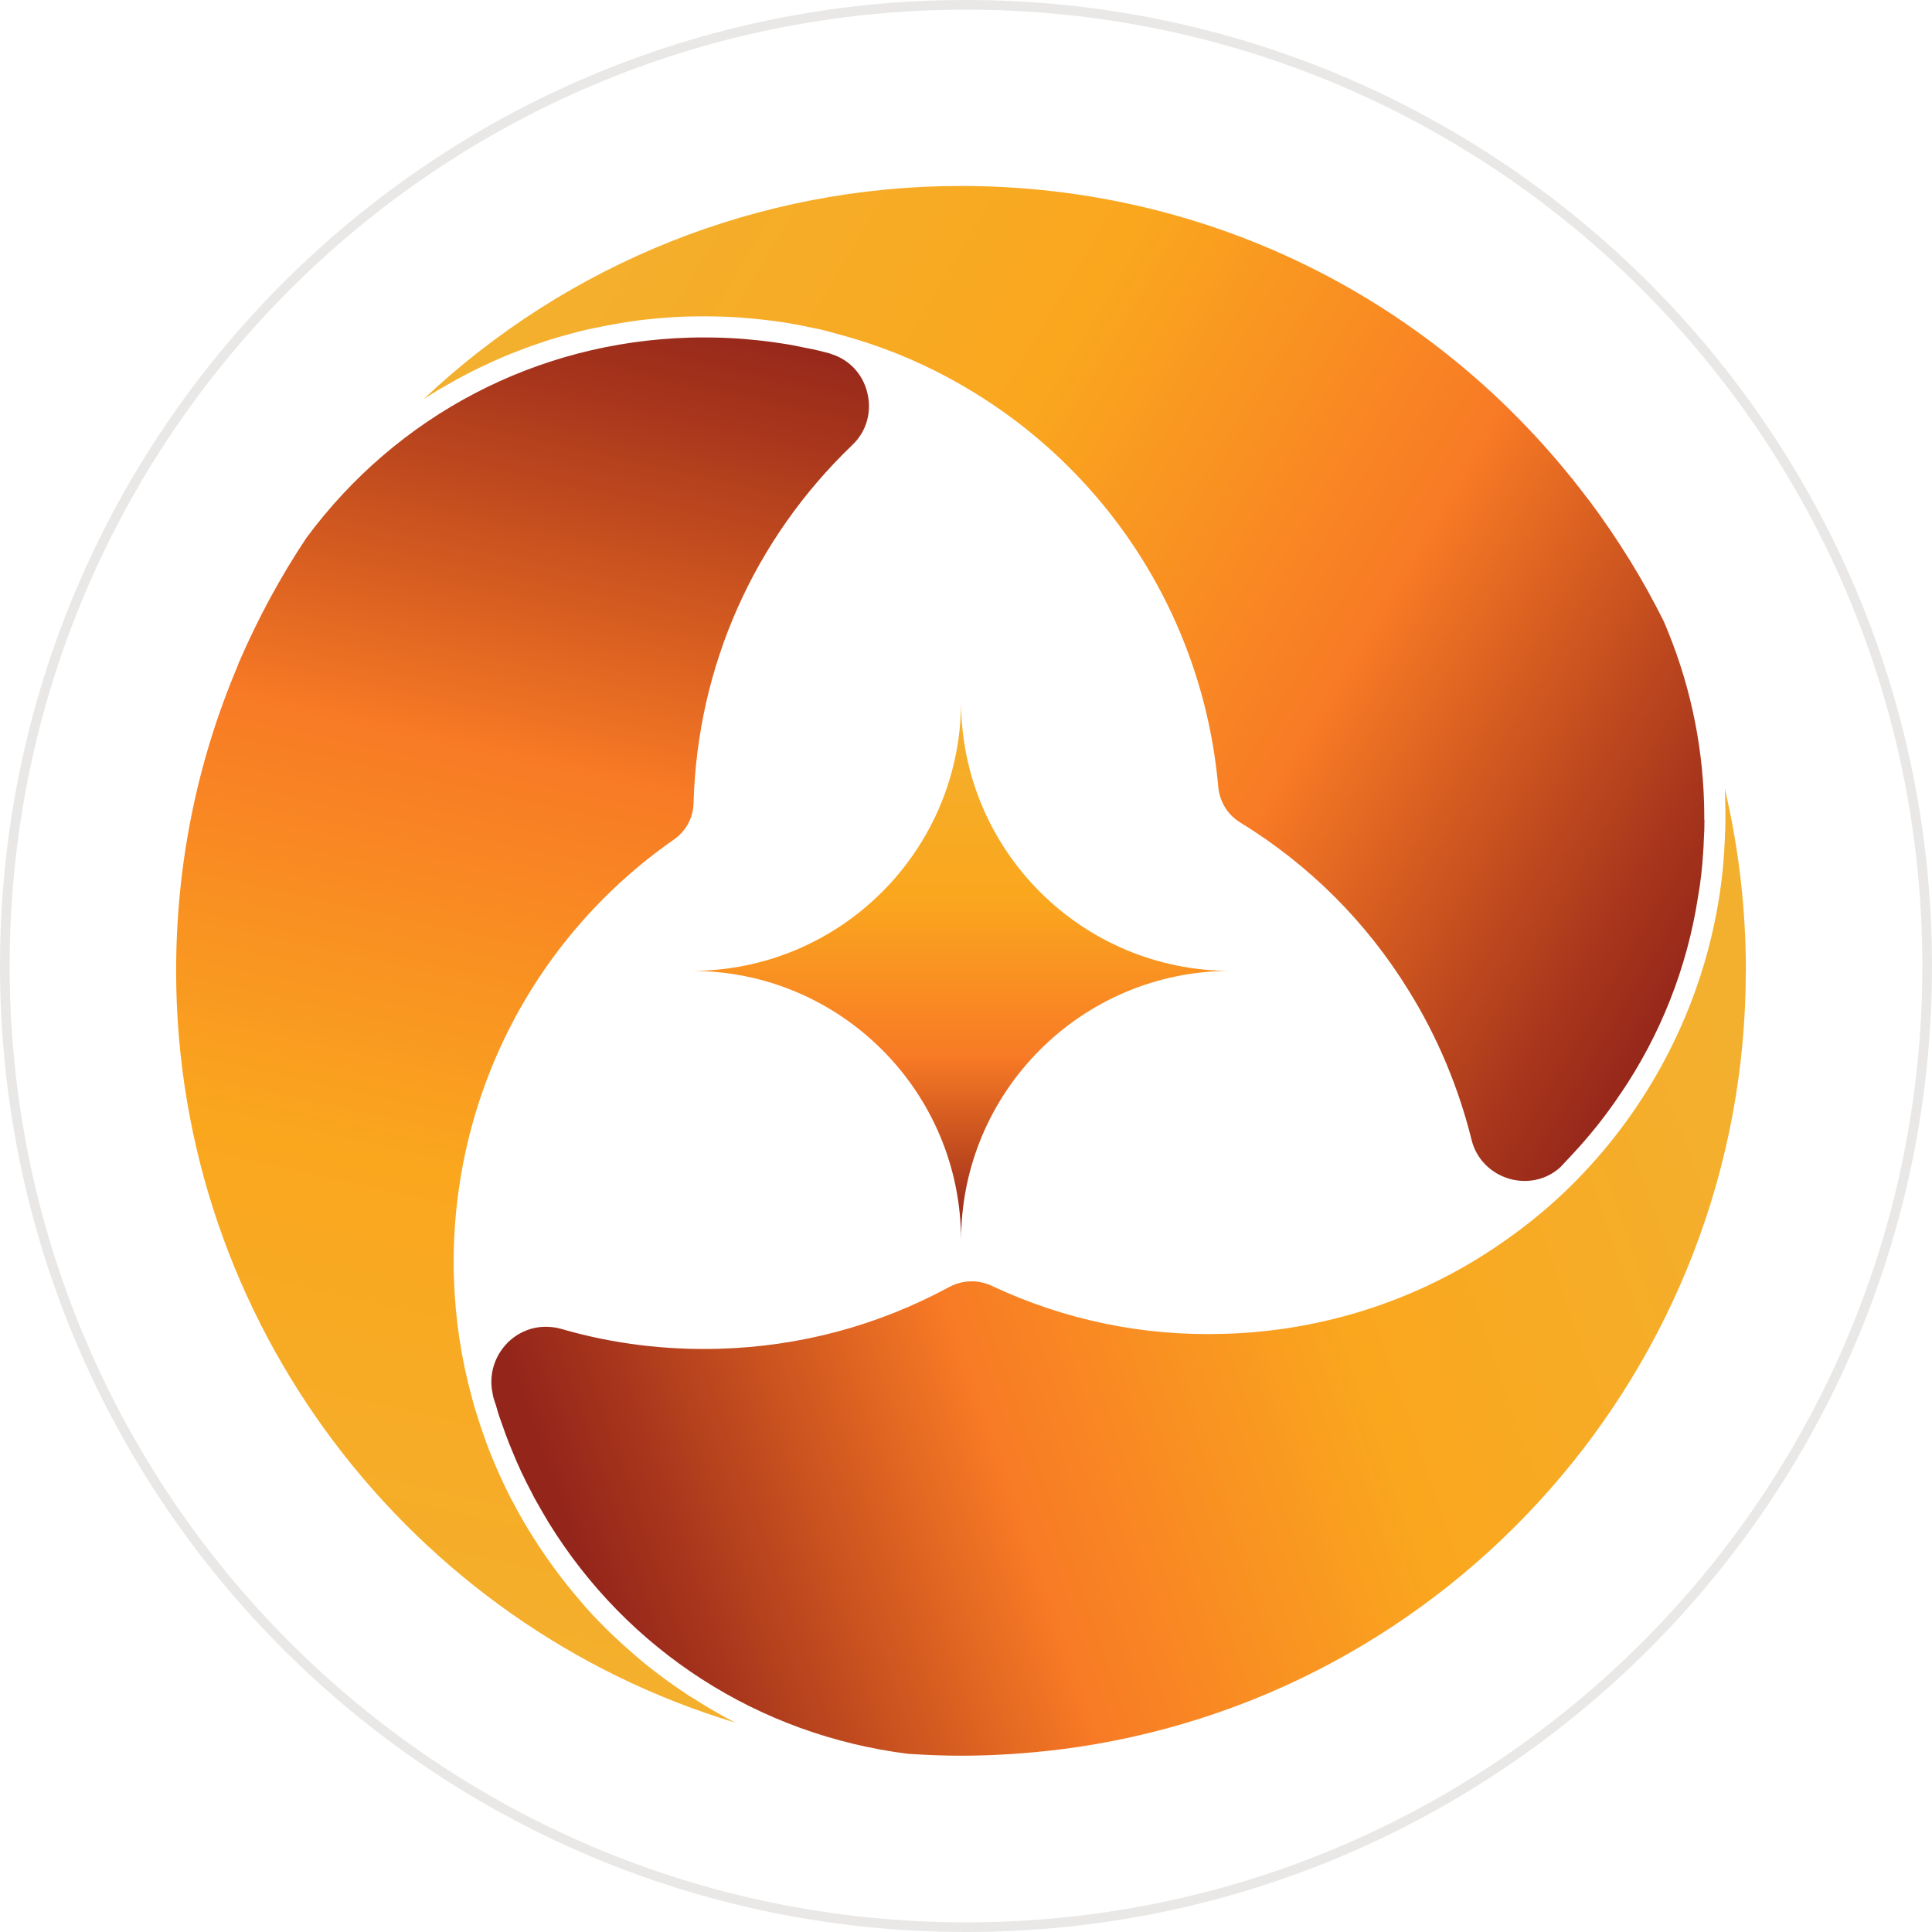
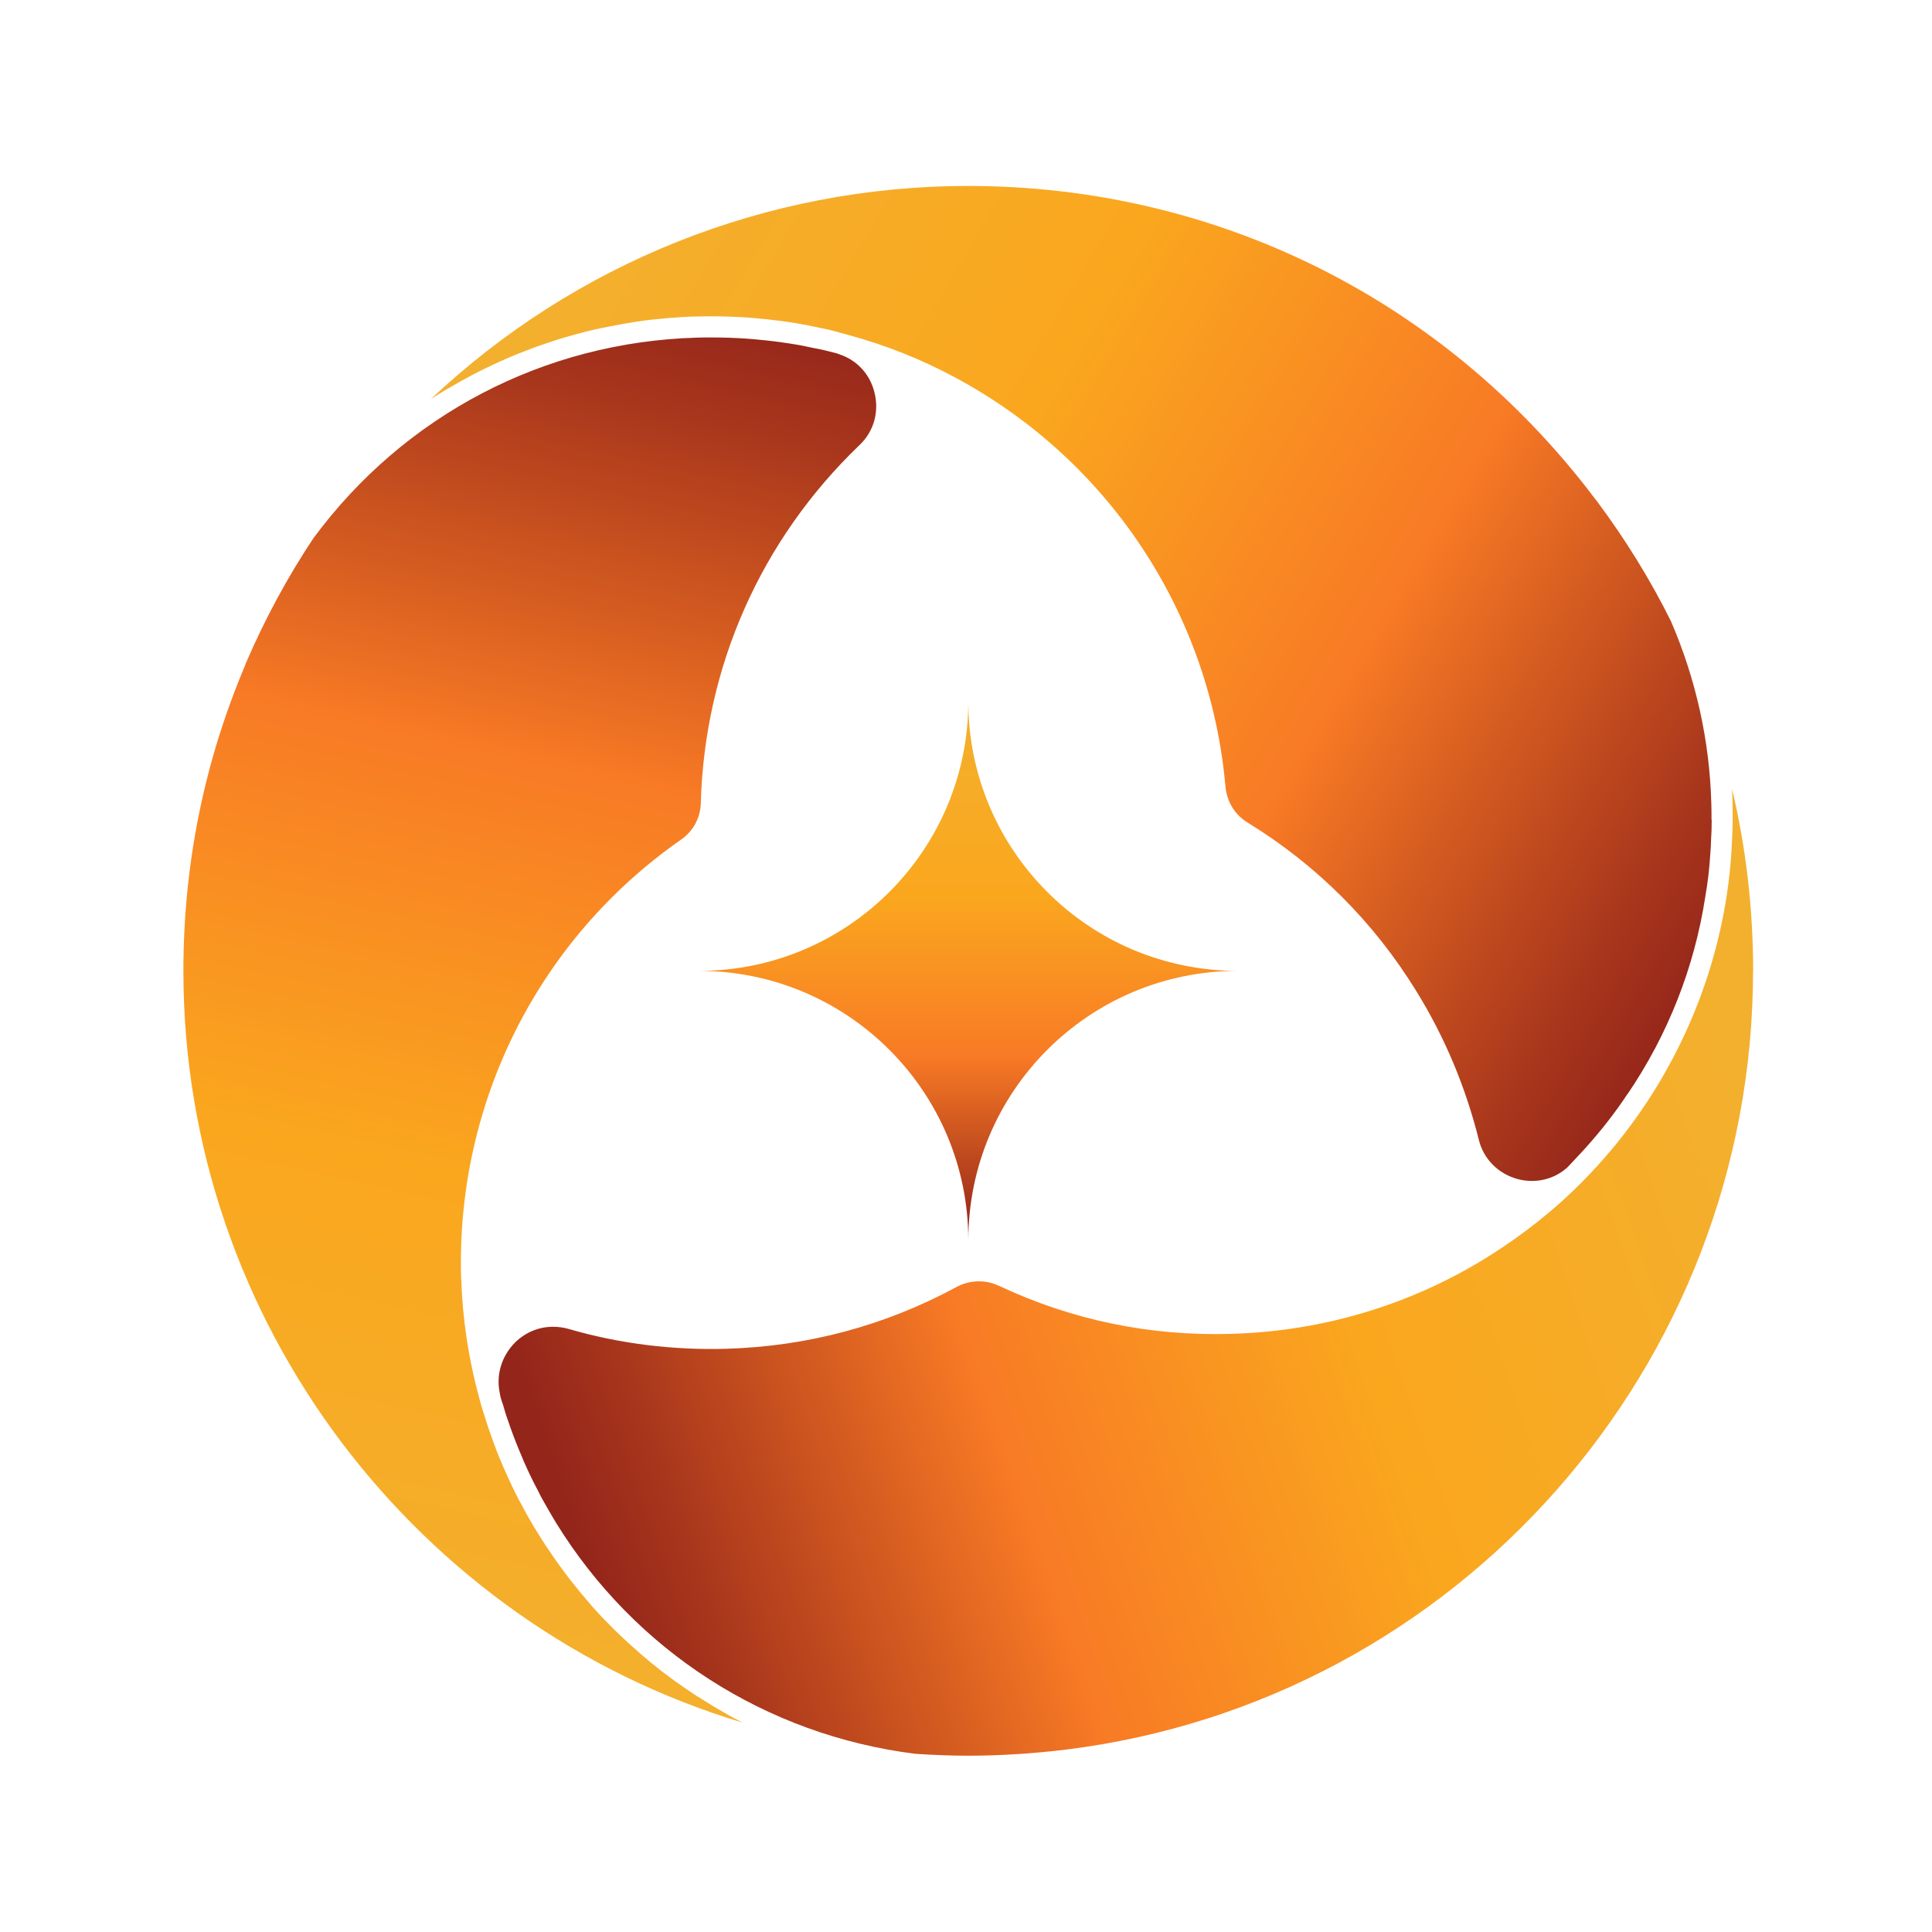
- <svg xmlns="http://www.w3.org/2000/svg" width="200" height="200" viewBox="0 0 200 200" fill="none">
-   <rect x="0.5" y="0.5" width="199" height="199" rx="99.5" stroke="#26170B" stroke-opacity="0.1" />
-   <path d="M176.445 84.861C176.445 85.561 176.425 86.272 176.377 86.972C176.377 87.41 176.338 87.838 176.308 88.276C176.221 89.803 176.046 91.321 175.783 92.819C174.655 100.154 171.912 107.111 167.739 113.249C167.72 113.269 167.701 113.269 167.701 113.288C167.088 114.222 166.417 115.137 165.726 116.032C165.376 116.489 165.006 116.946 164.637 117.384C163.897 118.279 163.11 119.145 162.312 119.991C162.049 120.274 161.787 120.556 161.534 120.818C161.466 120.886 161.427 120.925 161.359 120.974C159.987 122.132 158.12 122.54 156.311 122.044C154.307 121.48 152.809 119.952 152.333 117.978C150.981 112.559 148.831 107.402 145.874 102.616C141.459 95.436 135.564 89.56 128.435 85.172C127.083 84.365 126.256 82.993 126.11 81.427C124.525 63.545 114.127 47.726 98.273 39.155C94.704 37.219 90.939 35.721 87.049 34.67C86.66 34.563 86.261 34.456 85.852 34.339C85.376 34.213 84.87 34.077 84.374 33.989C83.849 33.882 83.304 33.775 82.769 33.658C82.224 33.551 81.68 33.464 81.164 33.376C79.559 33.133 77.964 32.968 76.359 32.851C74.686 32.744 73.013 32.724 71.331 32.763C70.309 32.783 69.288 32.851 68.267 32.938C67.246 33.026 66.244 33.133 65.242 33.289H65.203C64.201 33.444 63.229 33.619 62.246 33.814C61.244 34.008 60.272 34.223 59.309 34.485C58.327 34.748 57.373 35.011 56.42 35.332C55.486 35.633 54.553 35.964 53.619 36.334C52.685 36.684 51.771 37.073 50.857 37.491C49.962 37.9 49.047 38.338 48.182 38.795C47.355 39.233 46.528 39.69 45.721 40.167C45.595 40.235 45.478 40.293 45.351 40.381C44.855 40.682 44.35 40.994 43.853 41.315C58.715 27.296 78.509 19.25 99.469 19.25C125.089 19.25 148.666 30.954 164.189 51.404C164.316 51.559 164.452 51.734 164.578 51.9C167.555 55.898 170.142 60.101 172.233 64.323C174.82 70.326 176.231 76.679 176.406 83.188C176.425 83.752 176.425 84.296 176.425 84.861H176.445Z" fill="url(#paint0_linear_91_204)" />
-   <path d="M46.995 132.347C47.122 136.521 47.754 140.704 48.863 144.722C48.863 144.742 48.863 144.761 48.883 144.79C48.989 145.199 49.096 145.617 49.233 146.026C49.408 146.59 49.583 147.135 49.758 147.68C49.952 148.244 50.147 148.789 50.341 149.334C50.536 149.879 50.75 150.423 50.974 150.968C51.499 152.233 52.063 153.468 52.666 154.685C52.841 155.035 53.016 155.385 53.211 155.706C53.473 156.231 53.755 156.728 54.057 157.253C54.339 157.749 54.641 158.255 54.952 158.751C55.428 159.529 55.934 160.298 56.45 161.037C57.101 161.991 57.802 162.935 58.512 163.839C59.095 164.579 59.689 165.299 60.321 166.019C60.36 166.057 60.408 166.126 60.447 166.174C61.06 166.875 61.682 167.546 62.344 168.198C63.044 168.918 63.754 169.589 64.493 170.26C65.213 170.912 65.972 171.564 66.731 172.196C68.228 173.412 69.794 174.541 71.428 175.611C71.448 175.611 71.496 175.631 71.516 175.65C72.43 176.234 73.364 176.808 74.317 177.343C74.901 177.693 75.513 178.014 76.126 178.325C42.55 168.227 18.234 136.93 18.234 100.515C18.234 89.55 20.364 78.956 24.586 68.974L24.693 68.672C26.667 64.081 29.041 59.693 31.715 55.685C41.13 42.959 55.574 35.41 71.36 34.953C71.885 34.933 72.401 34.933 72.926 34.933C74.142 34.933 75.358 34.972 76.583 35.06C76.972 35.079 77.391 35.128 77.799 35.167C78.82 35.254 79.822 35.381 80.824 35.536C81.719 35.663 82.604 35.838 83.499 36.032C84.258 36.159 85.026 36.363 85.785 36.558C85.911 36.597 86.047 36.626 86.154 36.684C87.934 37.268 89.286 38.708 89.763 40.576C90.288 42.599 89.724 44.662 88.216 46.082C78.013 55.869 72.187 69.032 71.798 83.129C71.759 84.657 71.01 86.048 69.755 86.914C54.942 97.246 46.441 114.232 46.986 132.338L46.995 132.347Z" fill="url(#paint1_linear_91_204)" />
-   <path d="M180.725 100.525C180.725 141.424 150.145 176.078 109.605 181.118C106.23 181.526 102.816 181.75 99.47 181.75C97.748 181.75 95.968 181.682 94.013 181.556C78.548 179.62 64.98 170.893 56.8 157.623C56.362 156.903 55.954 156.183 55.535 155.444C55.36 155.142 55.185 154.831 55.039 154.51C54.281 153.099 53.6 151.64 52.997 150.141C52.783 149.645 52.588 149.12 52.384 148.595C52.189 148.069 51.995 147.524 51.82 147.009C51.625 146.483 51.47 145.939 51.324 145.423C51.236 145.18 51.149 144.927 51.081 144.684C51.042 144.528 51.013 144.401 50.993 144.246C50.584 142.329 51.168 140.393 52.559 138.983C53.648 137.912 55.039 137.348 56.498 137.348C57.023 137.348 57.568 137.416 58.084 137.562C63.394 139.109 68.89 139.78 74.434 139.625C82.847 139.381 90.852 137.231 98.225 133.252C99.616 132.493 101.23 132.445 102.641 133.097C110.227 136.667 118.368 138.34 126.743 138.078C136.177 137.815 145.359 135.052 153.296 130.09C156.924 127.824 160.26 125.177 163.188 122.191C164.209 121.15 165.191 120.06 166.125 118.951C172.603 111.187 176.824 101.682 178.157 91.584C178.351 90.086 178.488 88.558 178.546 87.041C178.585 86.301 178.614 85.581 178.614 84.842C178.614 84.258 178.614 83.684 178.594 83.1C178.594 82.624 178.575 82.147 178.556 81.661C179.995 87.77 180.734 94.084 180.734 100.496L180.725 100.525Z" fill="url(#paint2_linear_91_204)" />
-   <path d="M71.593 100.505C87 100.505 99.489 88.013 99.489 72.603C99.489 88.013 111.978 100.505 127.384 100.505C111.978 100.505 99.489 112.996 99.489 128.407C99.489 112.996 87 100.505 71.593 100.505Z" fill="url(#paint3_linear_91_204)" />
+ <svg xmlns="http://www.w3.org/2000/svg" width="80" height="80" viewBox="0 0 80 80" fill="none">
+   <path d="M70.878 33.944C70.878 34.224 70.87 34.508 70.851 34.789C70.851 34.964 70.835 35.135 70.823 35.31C70.788 35.921 70.718 36.528 70.613 37.127C70.162 40.062 69.065 42.844 67.396 45.3C67.388 45.307 67.38 45.307 67.38 45.315C67.135 45.689 66.867 46.055 66.591 46.413C66.45 46.596 66.303 46.779 66.155 46.954C65.859 47.312 65.544 47.658 65.225 47.996C65.12 48.109 65.015 48.222 64.914 48.327C64.886 48.355 64.871 48.37 64.844 48.39C64.295 48.853 63.548 49.016 62.824 48.818C62.023 48.592 61.424 47.981 61.233 47.191C60.692 45.023 59.833 42.961 58.65 41.046C56.883 38.174 54.526 35.824 51.674 34.069C51.133 33.746 50.803 33.197 50.744 32.571C50.11 25.418 45.951 19.09 39.609 15.662C38.181 14.888 36.676 14.288 35.12 13.868C34.964 13.825 34.804 13.782 34.641 13.736C34.45 13.685 34.248 13.631 34.05 13.596C33.84 13.553 33.622 13.51 33.408 13.463C33.19 13.421 32.972 13.385 32.766 13.35C32.124 13.253 31.486 13.187 30.844 13.14C30.175 13.098 29.505 13.09 28.832 13.105C28.424 13.113 28.015 13.14 27.607 13.175C27.198 13.21 26.798 13.253 26.397 13.315H26.381C25.98 13.378 25.591 13.448 25.198 13.525C24.798 13.603 24.409 13.689 24.024 13.794C23.631 13.899 23.249 14.004 22.868 14.133C22.495 14.253 22.121 14.386 21.748 14.533C21.374 14.674 21.008 14.829 20.643 14.996C20.285 15.16 19.919 15.335 19.573 15.518C19.242 15.693 18.911 15.876 18.588 16.067C18.538 16.094 18.491 16.117 18.441 16.152C18.242 16.273 18.04 16.398 17.841 16.526C23.786 10.918 31.704 7.7 40.088 7.7C50.336 7.7 59.766 12.381 65.976 20.561C66.026 20.624 66.081 20.694 66.131 20.76C67.322 22.359 68.357 24.04 69.193 25.729C70.228 28.13 70.792 30.672 70.862 33.275C70.87 33.501 70.87 33.719 70.87 33.944H70.878Z" fill="url(#paint0_linear_133_2083)" />
+   <path d="M19.098 52.939C19.149 54.608 19.402 56.282 19.845 57.889C19.845 57.897 19.845 57.904 19.853 57.916C19.896 58.08 19.939 58.247 19.993 58.41C20.063 58.636 20.133 58.854 20.203 59.072C20.281 59.297 20.359 59.516 20.437 59.733C20.514 59.951 20.6 60.169 20.689 60.387C20.9 60.893 21.125 61.387 21.366 61.874C21.436 62.014 21.506 62.154 21.584 62.282C21.689 62.492 21.802 62.691 21.923 62.901C22.036 63.099 22.156 63.302 22.281 63.5C22.471 63.812 22.674 64.119 22.88 64.415C23.14 64.796 23.421 65.174 23.705 65.536C23.938 65.831 24.175 66.119 24.428 66.407C24.444 66.423 24.463 66.45 24.479 66.47C24.724 66.75 24.973 67.018 25.238 67.279C25.518 67.567 25.802 67.835 26.097 68.104C26.385 68.365 26.689 68.626 26.992 68.878C27.591 69.365 28.218 69.816 28.871 70.244C28.879 70.244 28.899 70.252 28.906 70.26C29.272 70.493 29.646 70.723 30.027 70.937C30.26 71.077 30.505 71.206 30.75 71.33C17.32 67.291 7.594 54.772 7.594 40.206C7.594 35.82 8.446 31.582 10.134 27.59L10.177 27.469C10.967 25.632 11.916 23.877 12.986 22.274C16.752 17.184 22.53 14.164 28.844 13.981C29.054 13.973 29.26 13.973 29.471 13.973C29.957 13.973 30.443 13.989 30.933 14.024C31.089 14.031 31.256 14.051 31.42 14.066C31.828 14.102 32.229 14.152 32.63 14.214C32.988 14.265 33.342 14.335 33.7 14.413C34.003 14.463 34.31 14.545 34.614 14.623C34.664 14.639 34.719 14.65 34.762 14.674C35.474 14.907 36.014 15.483 36.205 16.23C36.415 17.04 36.19 17.865 35.587 18.433C31.505 22.348 29.175 27.613 29.019 33.252C29.004 33.863 28.704 34.419 28.202 34.766C22.277 38.898 18.876 45.693 19.094 52.935L19.098 52.939Z" fill="url(#paint1_linear_133_2083)" />
+   <path d="M72.59 40.21C72.59 56.57 60.358 70.431 44.142 72.447C42.792 72.61 41.426 72.7 40.088 72.7C39.399 72.7 38.687 72.673 37.905 72.622C31.719 71.848 26.292 68.357 23.02 63.049C22.845 62.761 22.681 62.473 22.514 62.177C22.444 62.057 22.374 61.932 22.316 61.804C22.012 61.239 21.74 60.656 21.499 60.056C21.413 59.858 21.335 59.648 21.254 59.438C21.176 59.227 21.098 59.01 21.028 58.803C20.95 58.593 20.888 58.375 20.829 58.169C20.794 58.072 20.759 57.971 20.732 57.873C20.717 57.811 20.705 57.76 20.697 57.698C20.534 56.931 20.767 56.157 21.324 55.593C21.759 55.165 22.316 54.939 22.899 54.939C23.109 54.939 23.327 54.966 23.534 55.025C25.658 55.643 27.856 55.912 30.074 55.85C33.439 55.752 36.641 54.892 39.59 53.301C40.146 52.997 40.792 52.978 41.356 53.239C44.391 54.667 47.647 55.336 50.997 55.231C54.771 55.126 58.444 54.021 61.618 52.036C63.07 51.129 64.404 50.071 65.575 48.876C65.984 48.46 66.377 48.024 66.75 47.58C69.341 44.475 71.03 40.673 71.563 36.633C71.641 36.034 71.695 35.423 71.718 34.816C71.734 34.52 71.746 34.232 71.746 33.937C71.746 33.703 71.746 33.474 71.738 33.24C71.738 33.049 71.73 32.859 71.722 32.664C72.298 35.108 72.594 37.633 72.594 40.198L72.59 40.21Z" fill="url(#paint2_linear_133_2083)" />
+   <path d="M28.937 40.202C35.1 40.202 40.096 35.205 40.096 29.041C40.096 35.205 45.091 40.202 51.254 40.202C45.091 40.202 40.096 45.199 40.096 51.363C40.096 45.199 35.1 40.202 28.937 40.202Z" fill="url(#paint3_linear_133_2083)" />
  <defs>
-     <linearGradient id="paint0_linear_91_204" x1="58.472" y1="22.752" x2="180.117" y2="95.129" gradientUnits="userSpaceOnUse">
+     <linearGradient id="paint0_linear_133_2083" x1="23.689" y1="9.101" x2="72.347" y2="38.051" gradientUnits="userSpaceOnUse">
      <stop stop-color="#F3B02E" />
      <stop offset="0.36" stop-color="#FAA71E" />
      <stop offset="0.66" stop-color="#F87A25" />
      <stop offset="0.75" stop-color="#DC6221" />
      <stop offset="0.92" stop-color="#A8361C" />
      <stop offset="1" stop-color="#94251A" />
    </linearGradient>
-     <linearGradient id="paint1_linear_91_204" x1="38.543" y1="173.889" x2="70.276" y2="30.938" gradientUnits="userSpaceOnUse">
+     <linearGradient id="paint1_linear_133_2083" x1="15.717" y1="69.555" x2="28.41" y2="12.375" gradientUnits="userSpaceOnUse">
      <stop stop-color="#F3B02E" />
      <stop offset="0.36" stop-color="#FAA71E" />
      <stop offset="0.66" stop-color="#F87A25" />
      <stop offset="0.75" stop-color="#DC6221" />
      <stop offset="0.92" stop-color="#A8361C" />
      <stop offset="1" stop-color="#94251A" />
    </linearGradient>
-     <linearGradient id="paint2_linear_91_204" x1="182.923" y1="118.786" x2="60.071" y2="161.72" gradientUnits="userSpaceOnUse">
+     <linearGradient id="paint2_linear_133_2083" x1="73.469" y1="47.514" x2="24.328" y2="64.688" gradientUnits="userSpaceOnUse">
      <stop stop-color="#F3B02E" />
      <stop offset="0.36" stop-color="#FAA71E" />
      <stop offset="0.66" stop-color="#F87A25" />
      <stop offset="0.75" stop-color="#DC6221" />
      <stop offset="0.92" stop-color="#A8361C" />
      <stop offset="1" stop-color="#94251A" />
    </linearGradient>
-     <linearGradient id="paint3_linear_91_204" x1="99.479" y1="72.603" x2="99.479" y2="128.397" gradientUnits="userSpaceOnUse">
+     <linearGradient id="paint3_linear_133_2083" x1="40.092" y1="29.041" x2="40.092" y2="51.359" gradientUnits="userSpaceOnUse">
      <stop stop-color="#F3B02E" />
      <stop offset="0.36" stop-color="#FAA71E" />
      <stop offset="0.66" stop-color="#F87A25" />
      <stop offset="0.75" stop-color="#DC6221" />
      <stop offset="0.92" stop-color="#A8361C" />
      <stop offset="1" stop-color="#94251A" />
    </linearGradient>
  </defs>
</svg>
